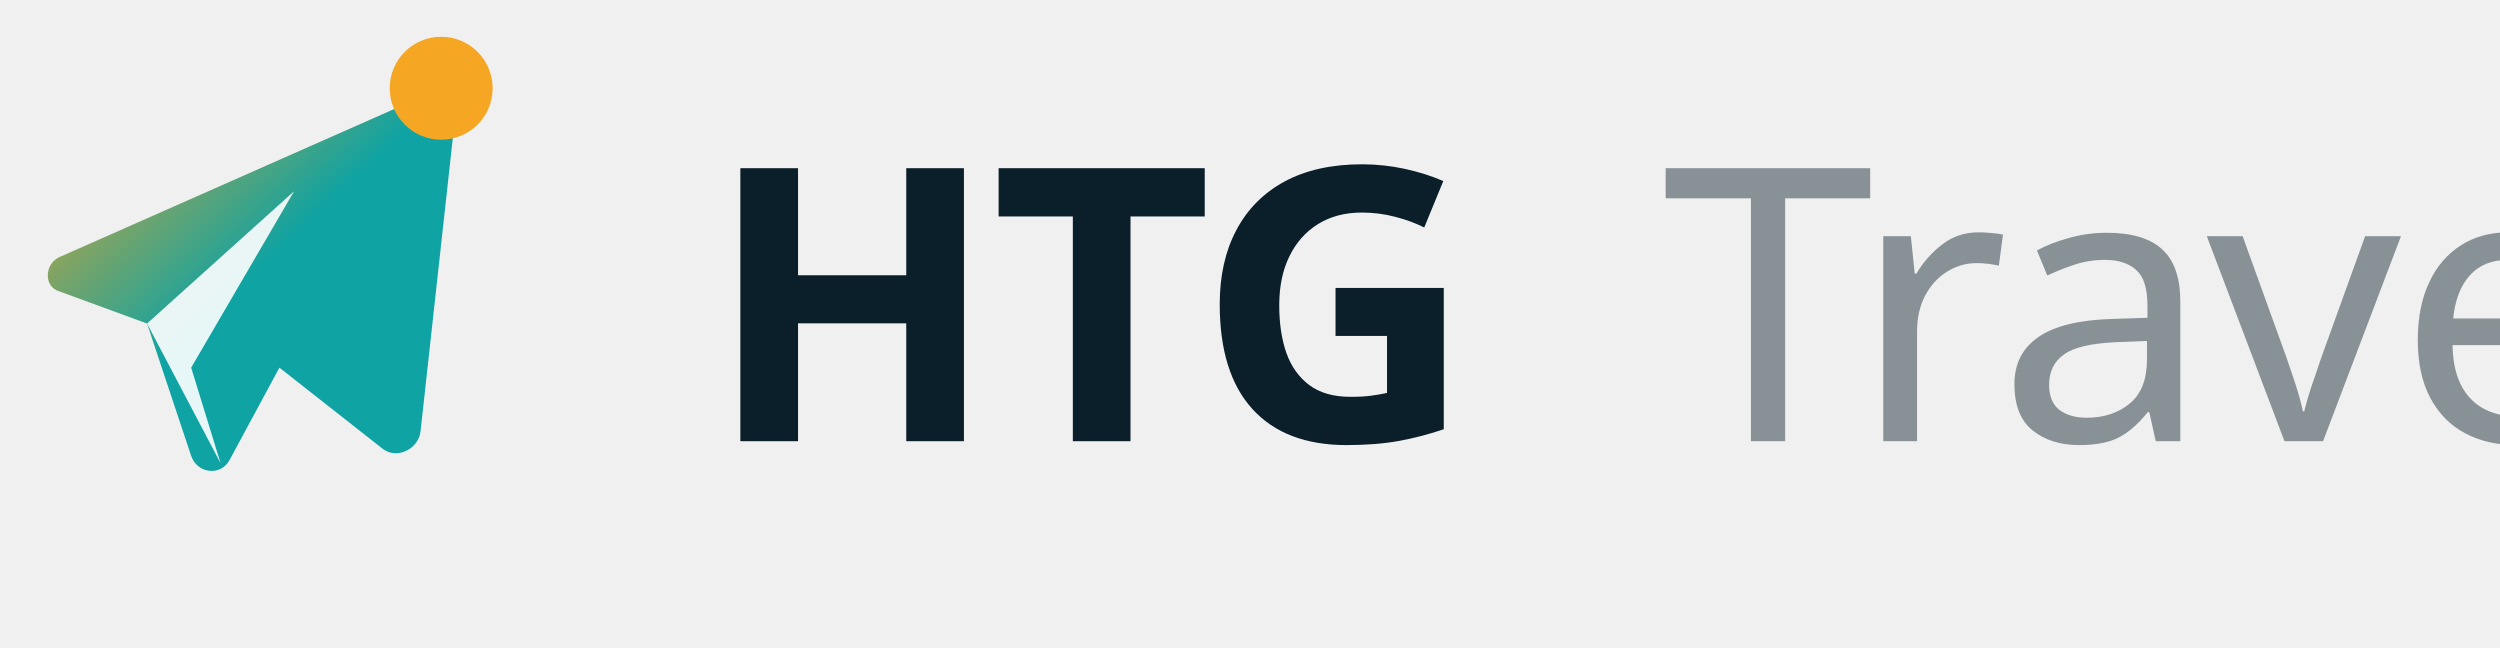
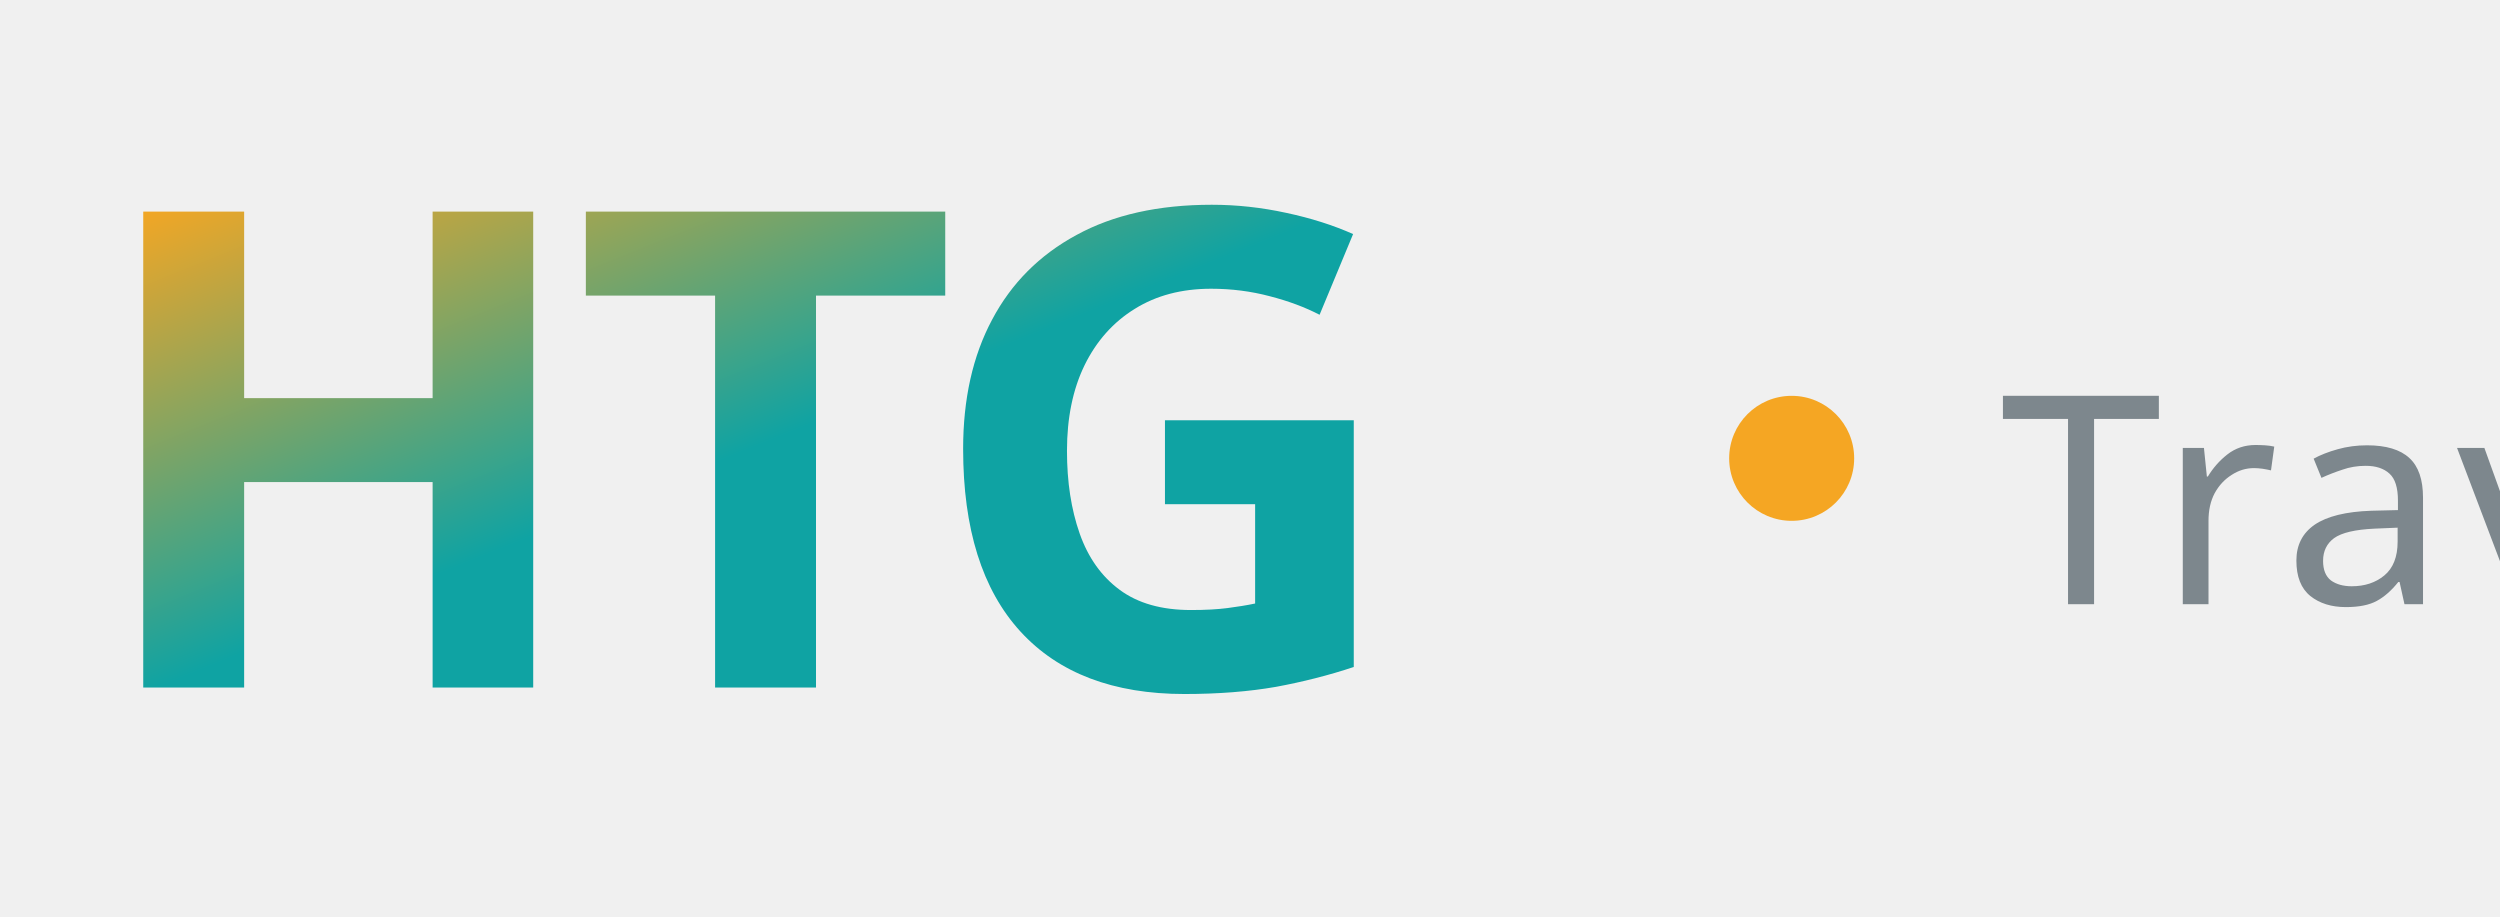
- <svg xmlns="http://www.w3.org/2000/svg" width="170" height="44" viewBox="0 0 170 44" fill="none" role="img" aria-label="HTG Travels">
+ <svg xmlns="http://www.w3.org/2000/svg" width="120" height="44" viewBox="0 0 120 44" fill="none" role="img" aria-label="HTG Travels">
  <defs>
-     <linearGradient id="planeGrad4" x1="0%" y1="0%" x2="100%" y2="100%">
+     <linearGradient id="htgGrad" x1="0%" y1="0%" x2="100%" y2="100%">
      <stop offset="0%" stop-color="#F5A623" />
      <stop offset="50%" stop-color="#0FA3A3" />
      <stop offset="100%" stop-color="#0FA3A3" />
    </linearGradient>
  </defs>
-   <path d="M30 6L4 17.5C3 18 3 19.5 4 19.8L10 22L13 31C13.4 32.2 15 32.4 15.6 31.3L19 25L26 30.5C27 31.3 28.5 30.5 28.6 29.3L31 7.5C31.2 6 29.8 5.2 30 6Z" fill="url(#planeGrad4)" />
-   <path d="M10 22L20 13L13 25L15 31.5L10 22Z" fill="#FFFFFF" fill-opacity="0.9" />
-   <circle cx="30" cy="6" r="3.5" fill="#F5A623" />
-   <text x="48" y="30" font-family="Sora, sans-serif" font-size="26" font-weight="800" fill="#0B1F2A" letter-spacing="-0.5">HTG</text>
-   <text x="113" y="30" font-family="Sora, sans-serif" font-size="26" font-weight="300" fill="#0B1F2A" fill-opacity="0.45" letter-spacing="-0.3">Travels</text>
+   <text x="4" y="33" font-family="Sora, sans-serif" font-size="32" font-weight="900" fill="url(#htgGrad)" letter-spacing="-1">HTG</text>
+   <circle cx="86" cy="22" r="3" fill="#F5A623" />
+   <text x="96" y="29" font-family="Sora, sans-serif" font-size="14" font-weight="400" fill="#0B1F2A" fill-opacity="0.5" letter-spacing="0.5">Travels</text>
</svg>
